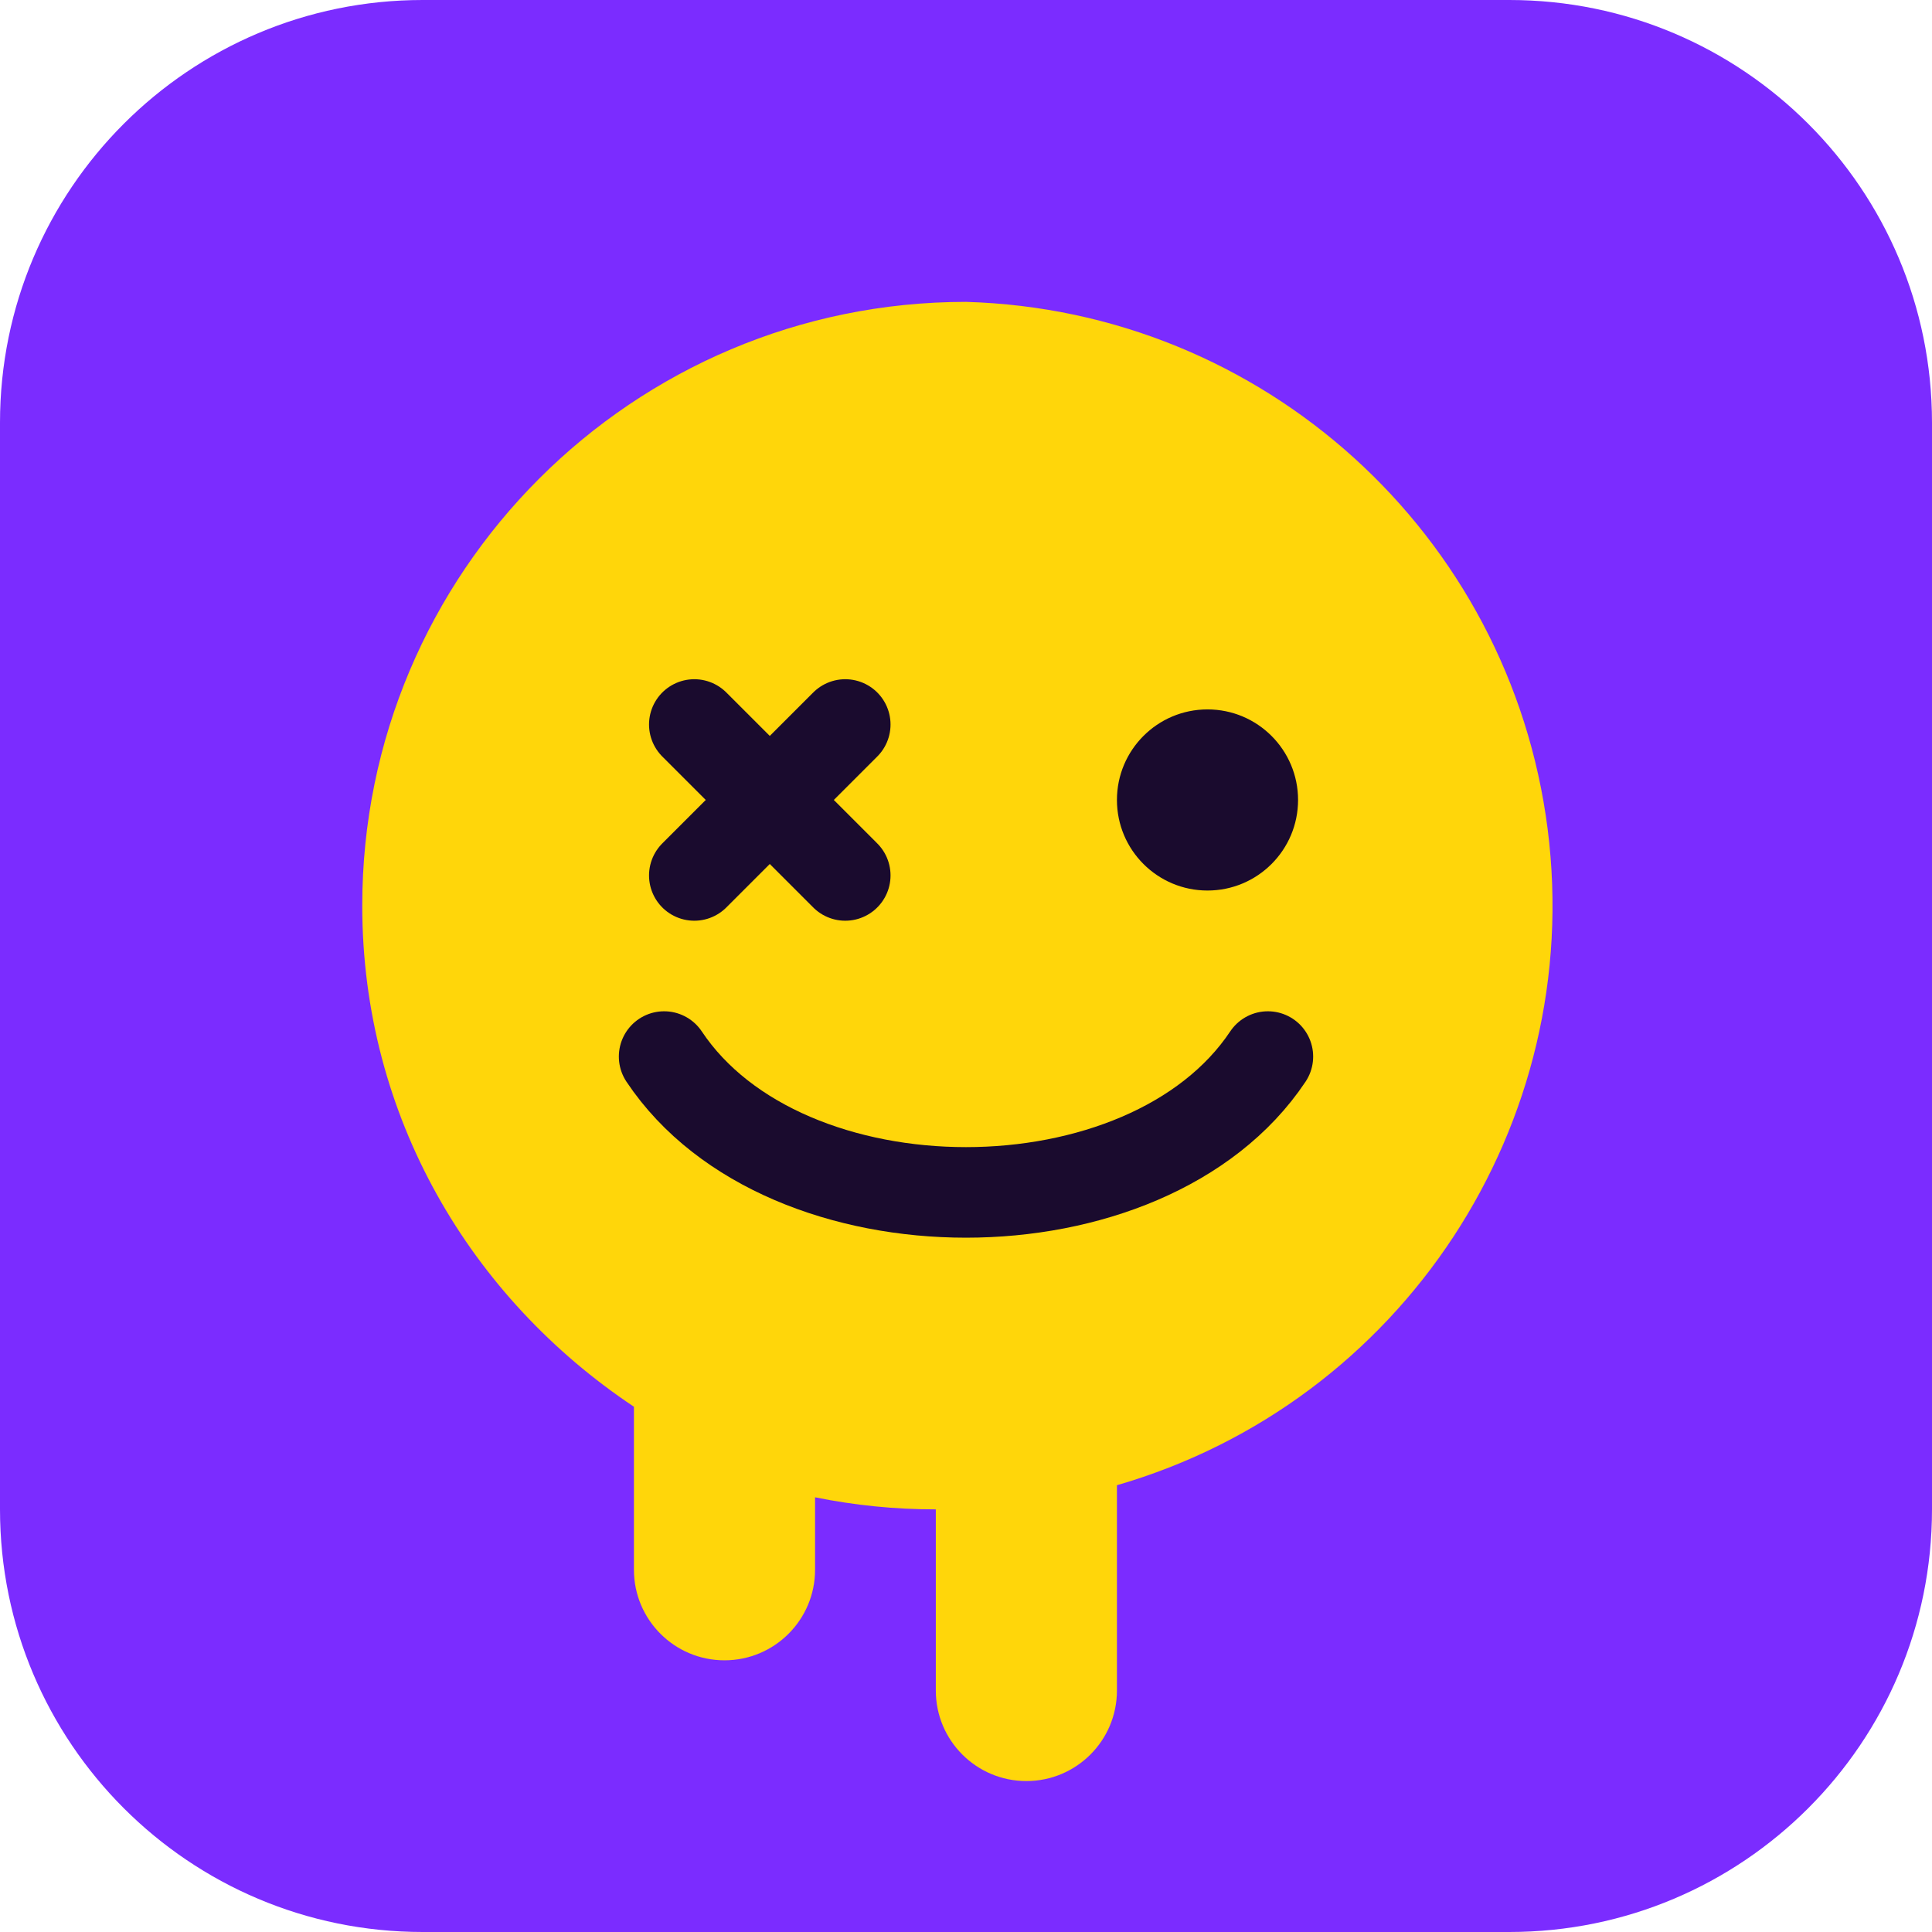
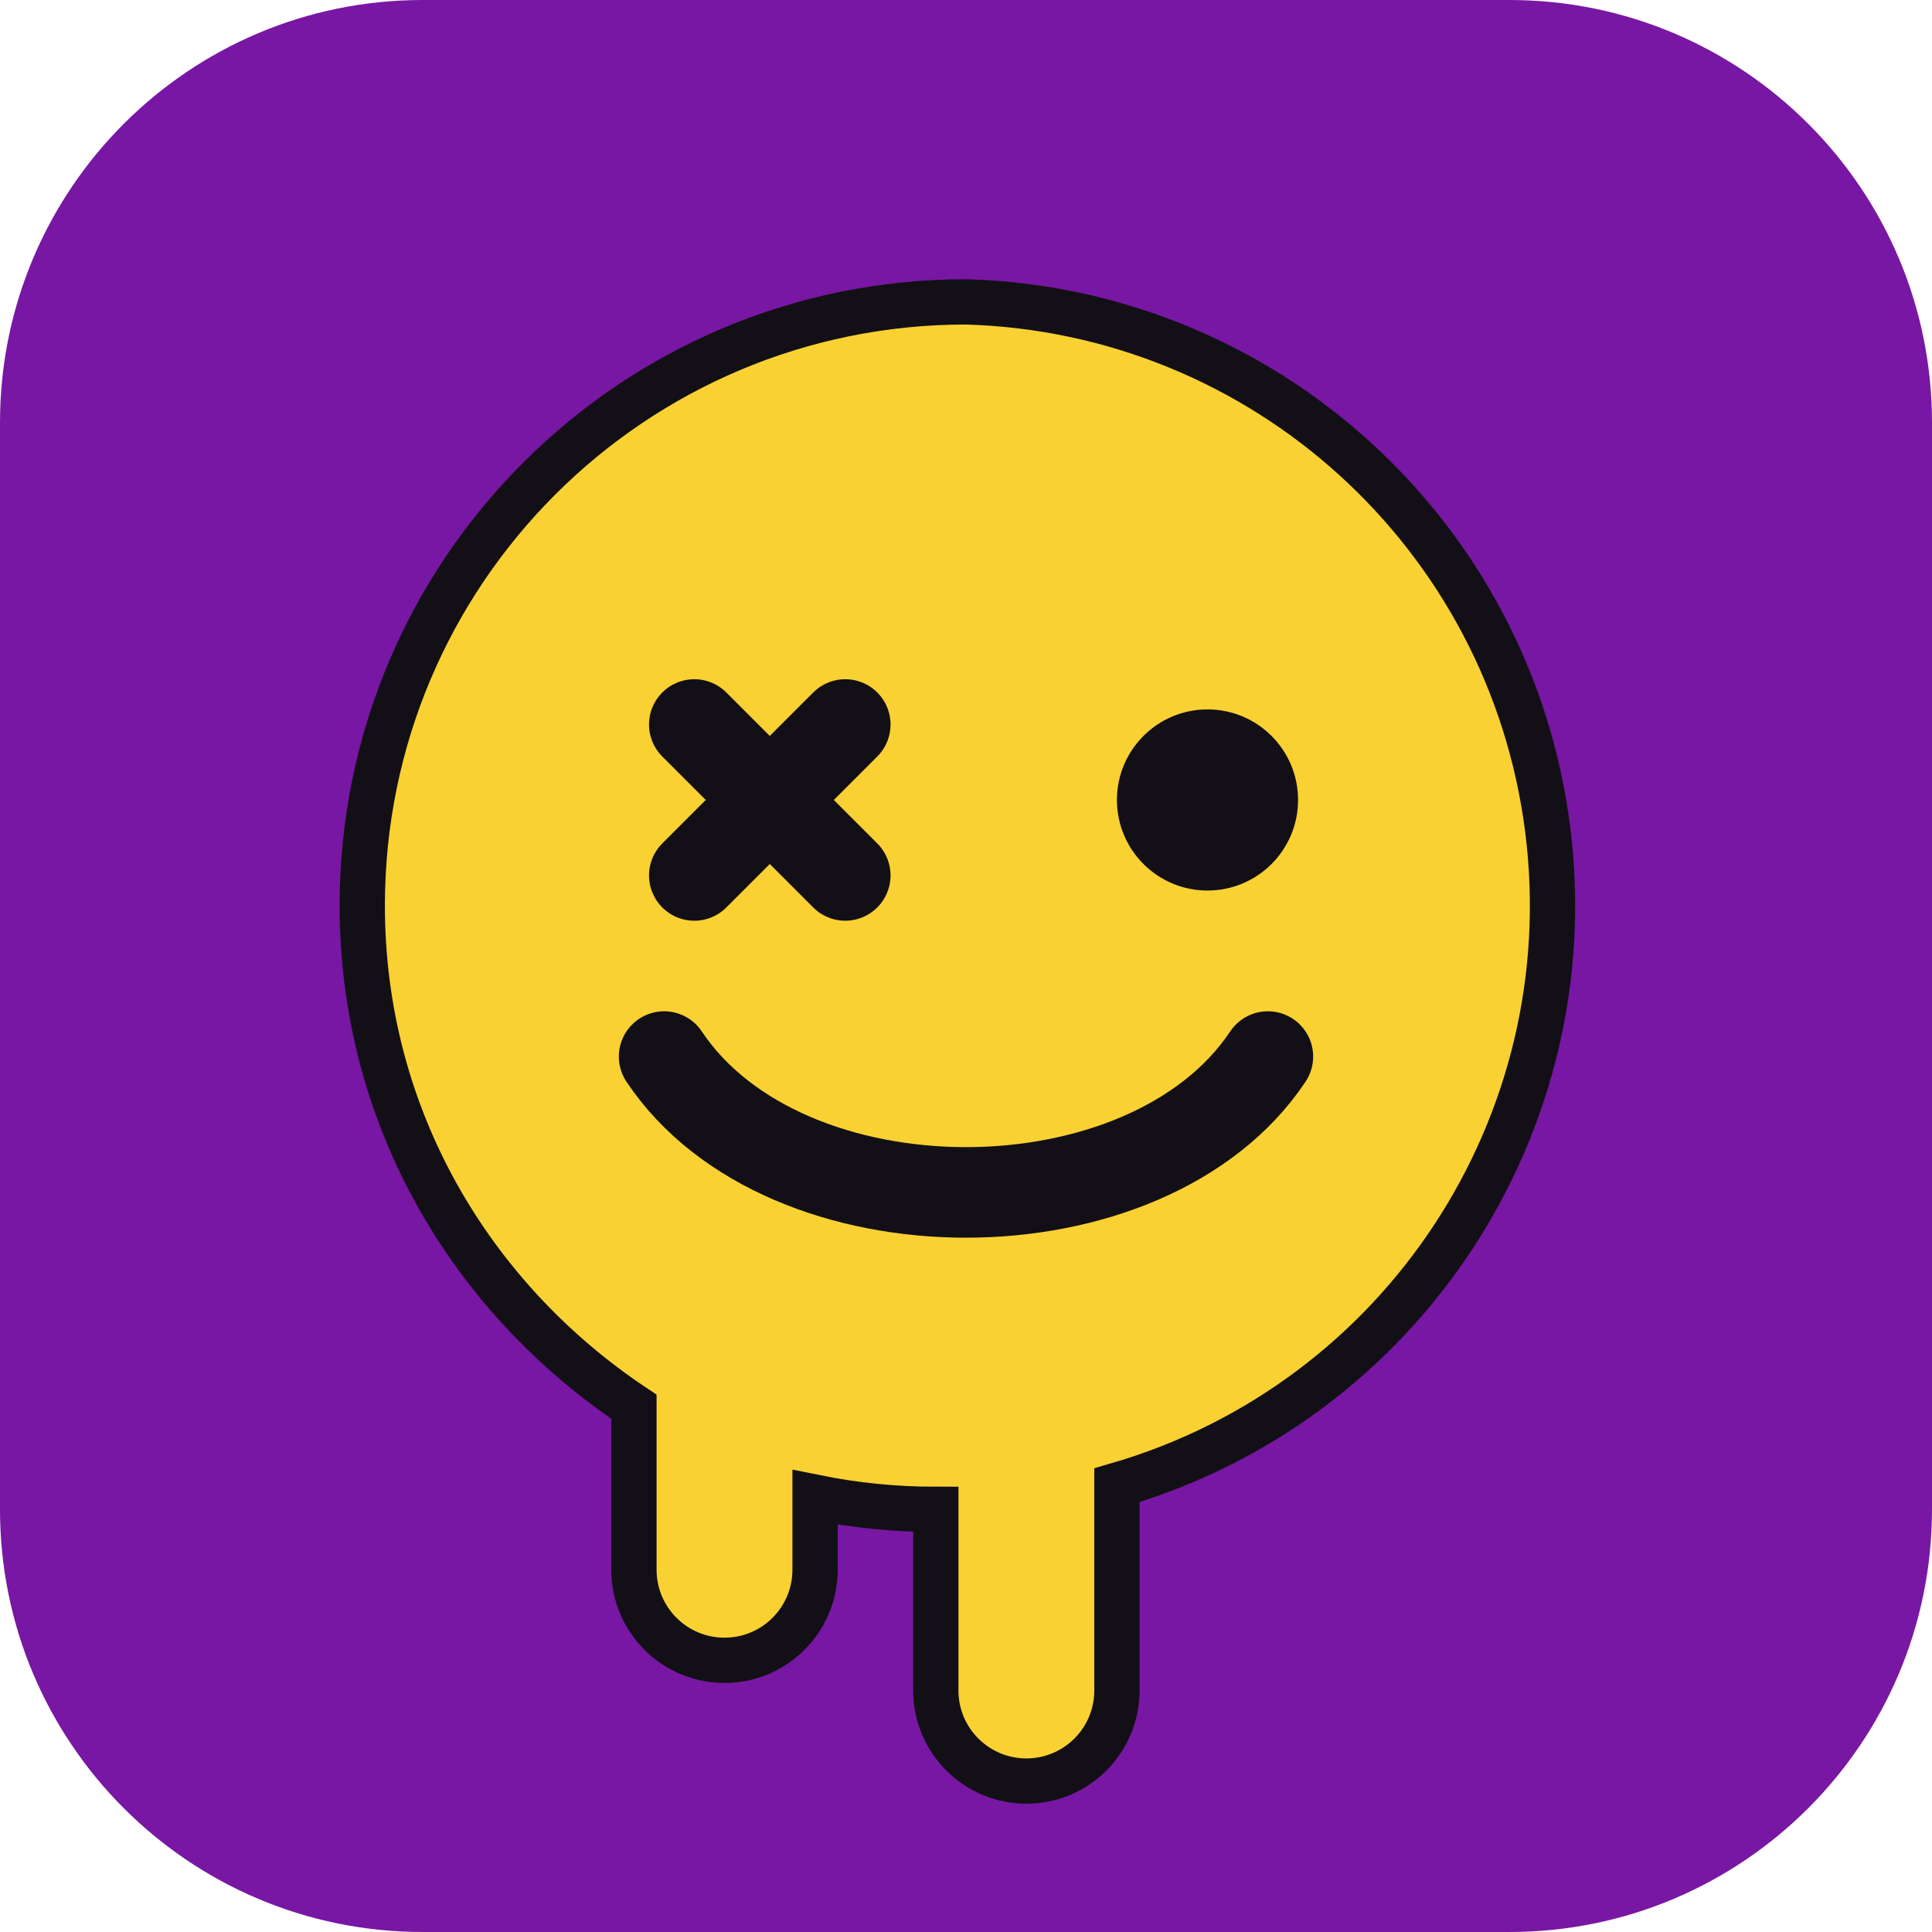
<svg xmlns="http://www.w3.org/2000/svg" viewBox="0 0 64 64">
-   <rect width="64" height="64" rx="14" fill="#7b2cff" />
-   <path d="M32 10a20 20 0 0 0-20 20c0 7 3.6 13 9 16.6V52a3 3 0 0 0 6 0v-2.4a20 20 0 0 0 4 .4v6a3 3 0 0 0 6 0v-6.8A20 20 0 0 0 32 10z" fill="#ffd60a" />
-   <path d="M23 24l5 5m0-5l-5 5" stroke="#1a0b2e" stroke-width="3" stroke-linecap="round" />
-   <circle cx="40" cy="26.5" r="3" fill="#1a0b2e" />
-   <path d="M22 35c4 6 16 6 20 0" fill="none" stroke="#1a0b2e" stroke-width="3" stroke-linecap="round" />
+   <rect width="64" height="64" rx="14" fill="#7817A3" />
+   <path d="M32 10a20 20 0 0 0-20 20c0 7 3.6 13 9 16.6V52a3 3 0 0 0 6 0v-2.4a20 20 0 0 0 4 .4v6a3 3 0 0 0 6 0v-6.8A20 20 0 0 0 32 10z" fill="#F9D133" stroke="#121016" stroke-width="1.5" />
+   <path d="M23 24l5 5m0-5l-5 5" stroke="#121016" stroke-width="3" stroke-linecap="round" />
+   <circle cx="40" cy="26.5" r="3" fill="#121016" />
+   <path d="M22 35c4 6 16 6 20 0" fill="none" stroke="#121016" stroke-width="3" stroke-linecap="round" />
</svg>
